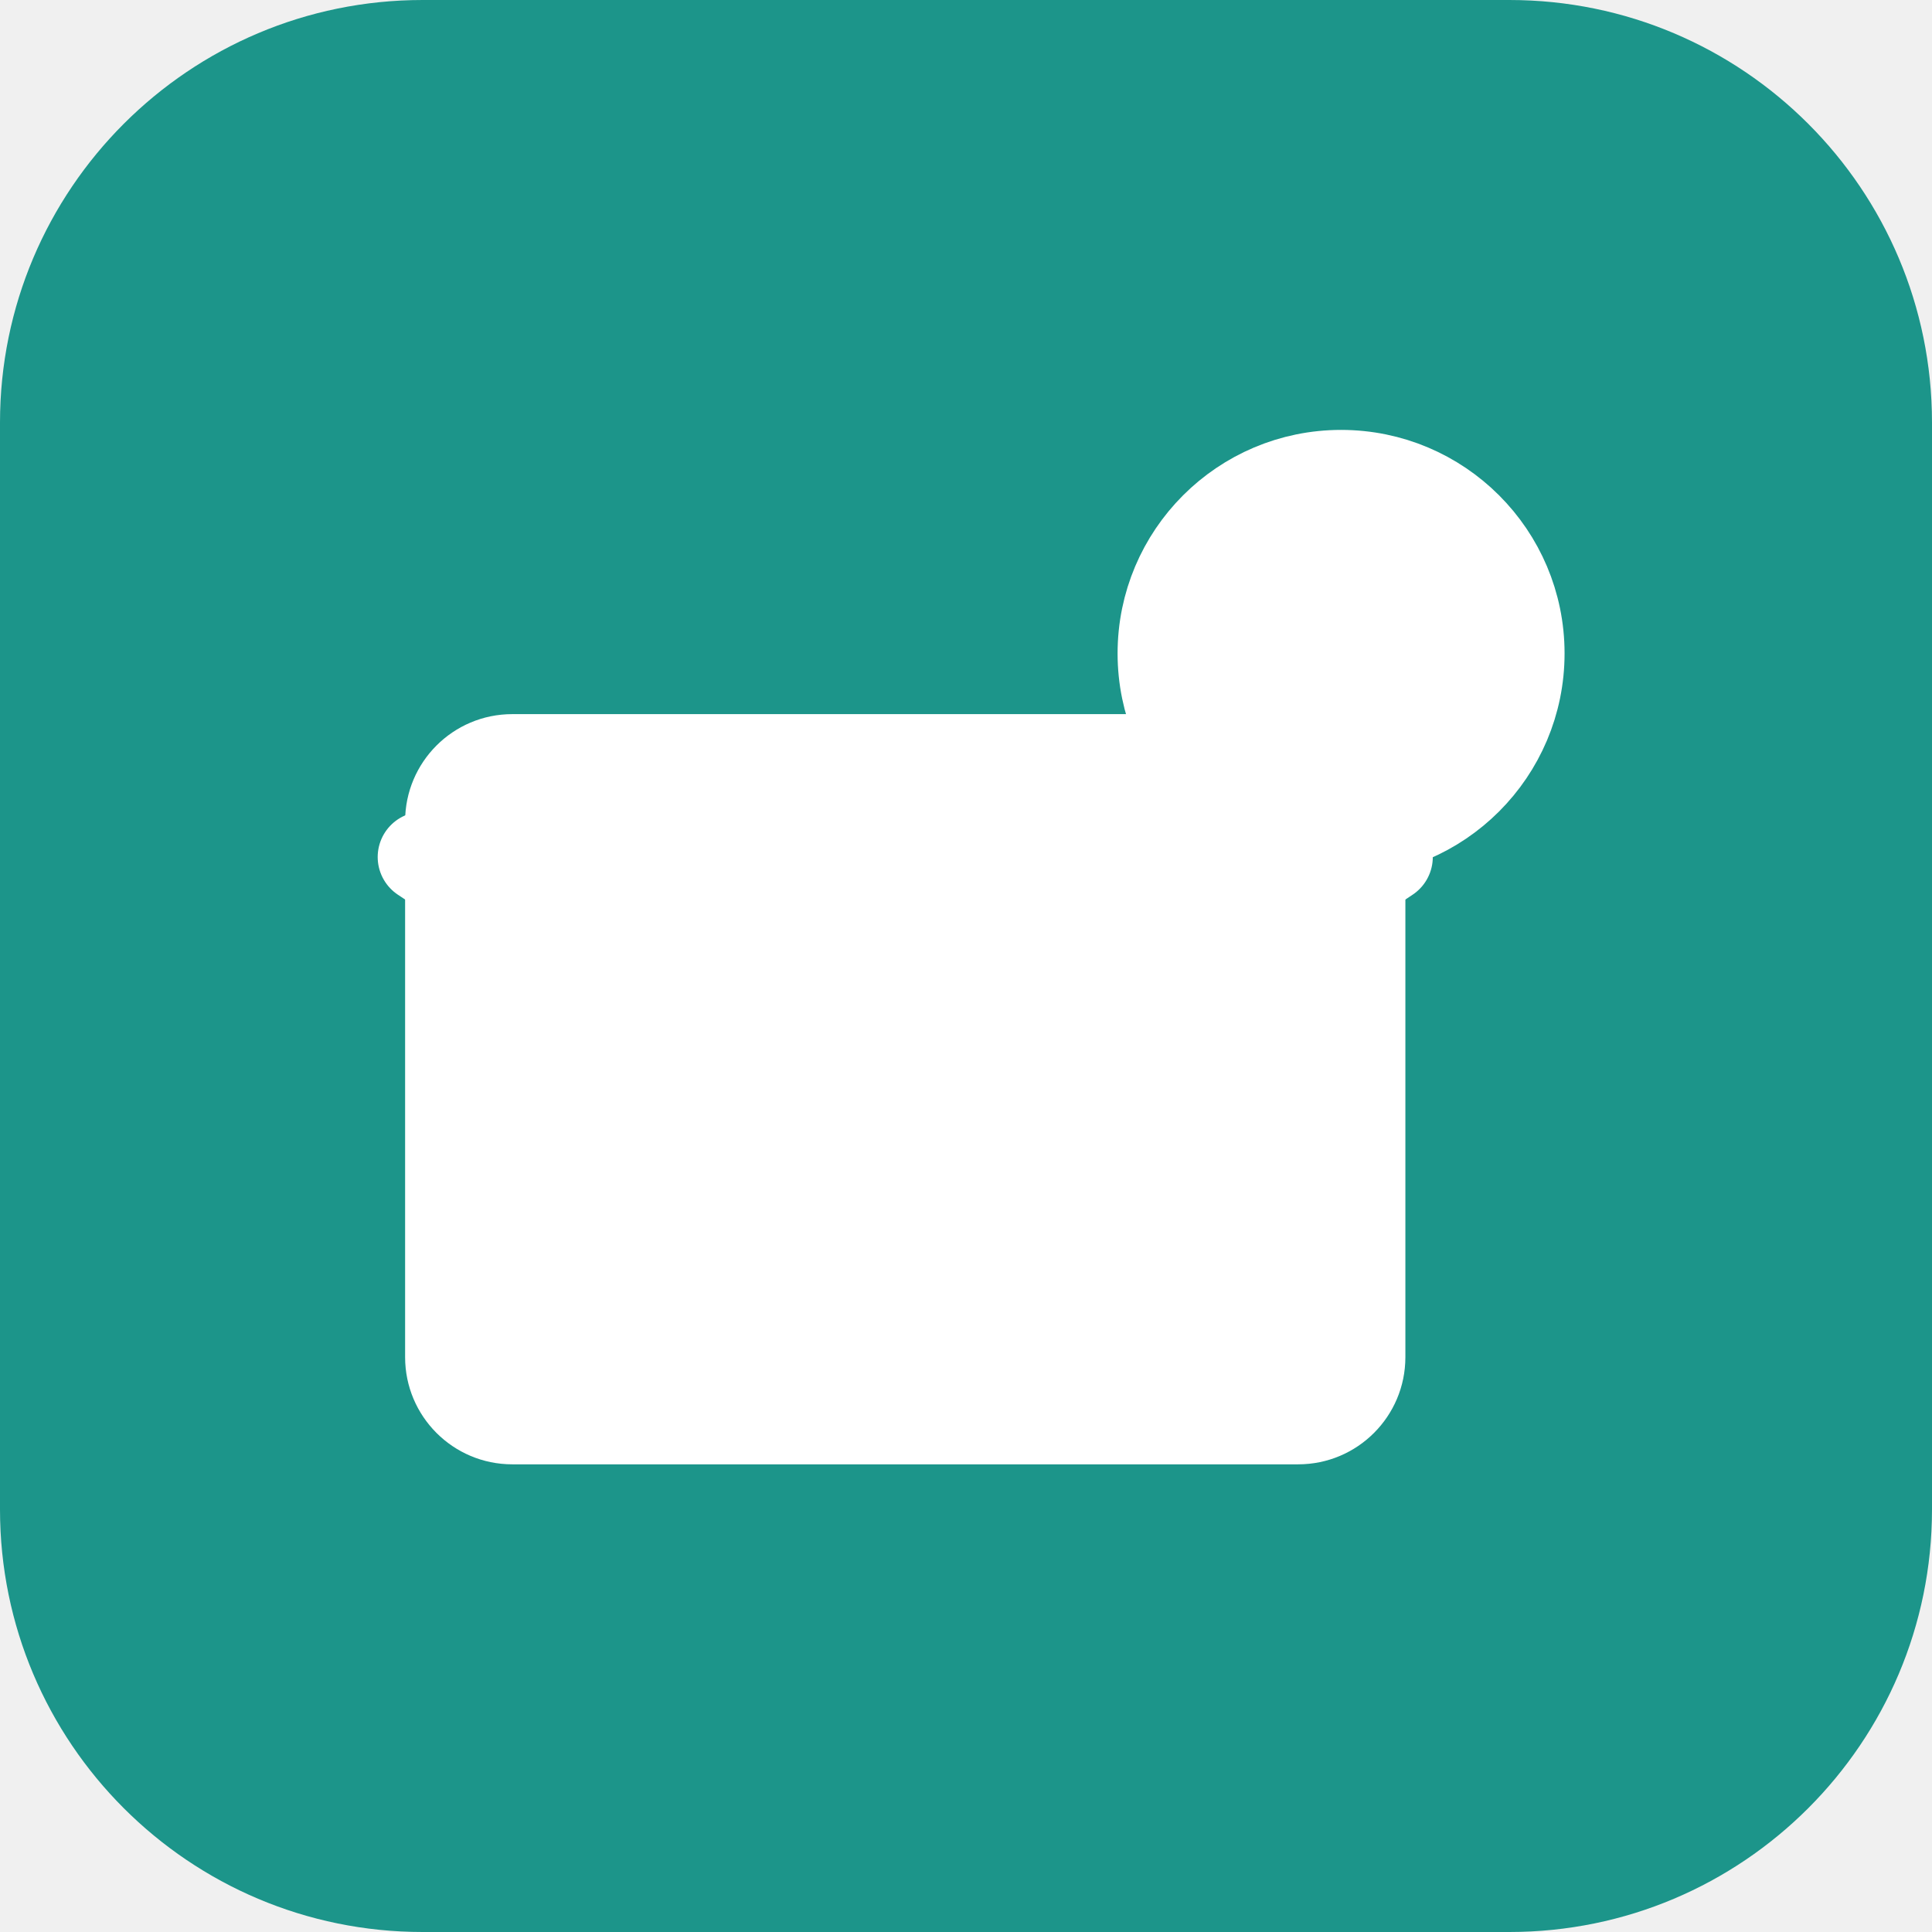
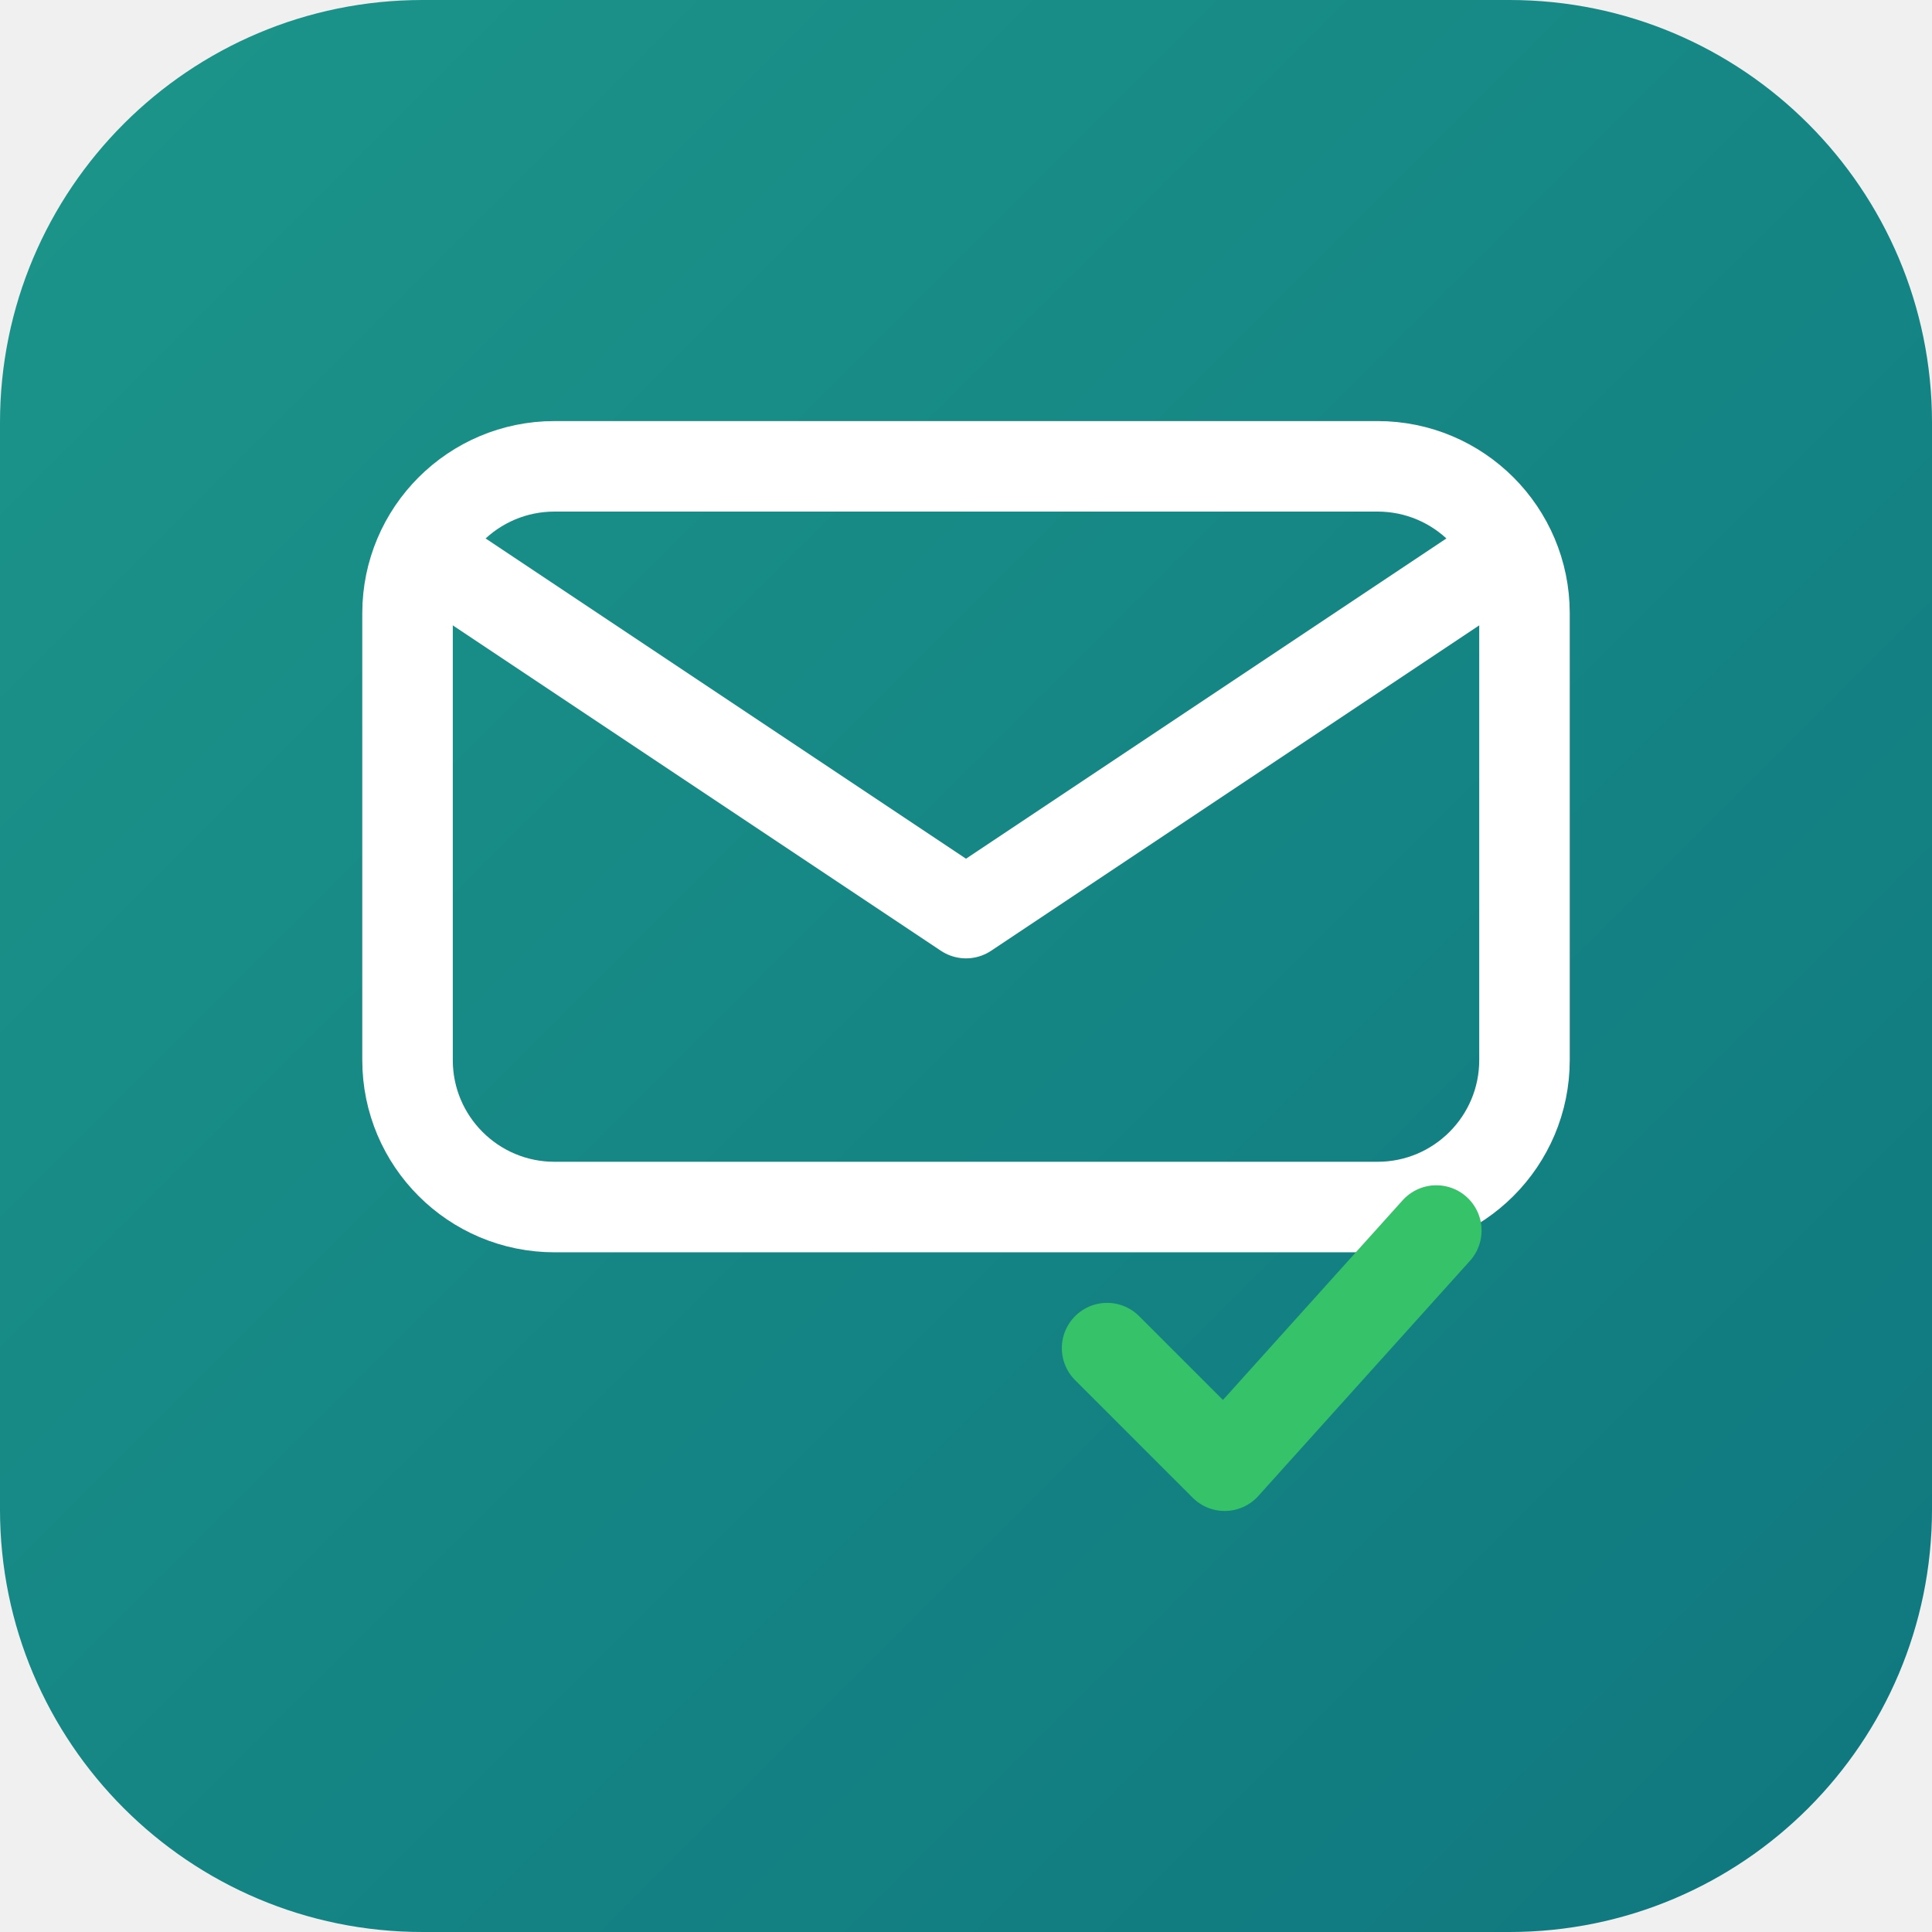
<svg xmlns="http://www.w3.org/2000/svg" viewBox="0 0 64 64">
-   <rect width="64" height="64" rx="14" fill="#1c958a" />
-   <g transform="translate(1.5858,7.6805) scale(1.1834)">
-     <defs>
-       <linearGradient id="g" x1="0" y1="0" x2="1" y2="1">
-         <stop offset="0" stop-color="#fff" />
-         <stop offset="1" stop-color="#fff" />
-       </linearGradient>
-     </defs>
-     <path d="M10 16.5a3 3 0 0 1 3-3h22a3 3 0 0 1 3 3v15a3 3 0 0 1-3 3H13a3 3 0 0 1-3-3v-15Z" fill="url(#g)" />
-     <path d="M10.5 17.5 24 26.5l13.5-9" fill="none" stroke="#fff" stroke-width="2.535" stroke-linecap="round" stroke-linejoin="round" />
-     <circle cx="36.2" cy="11.8" r="5.2" fill="#fff" stroke="#fff" stroke-width="2.112" />
-     <path d="M36.2 9.4v3.4M36.2 14.6v.2" stroke="#fff" stroke-width="1.901" stroke-linecap="round" />
+   <defs>
+     <linearGradient id="pg" x1="0" y1="0" x2="1" y2="1">
+       <stop offset="0" stop-color="#1c958a" />
+       <stop offset="1" stop-color="#0f777f" />
+     </linearGradient>
+   </defs>
+   <rect width="64" height="64" rx="14" fill="url(#pg)" />
+   <g transform="translate(8.6316,6.8789) scale(1.9474)">
+     <g stroke="#fff" fill="none" stroke-width="1.54" stroke-linecap="round" stroke-linejoin="round">
+       <rect x="2.5" y="4.4" width="19" height="12.6" rx="2.5" />
+       <path d="M3.3 6.2l8.7 5.8 8.7-5.8" />
+       <path d="M14.4 19.4l2 2 3.6-4" stroke="#35c268" />
+     </g>
  </g>
</svg>
